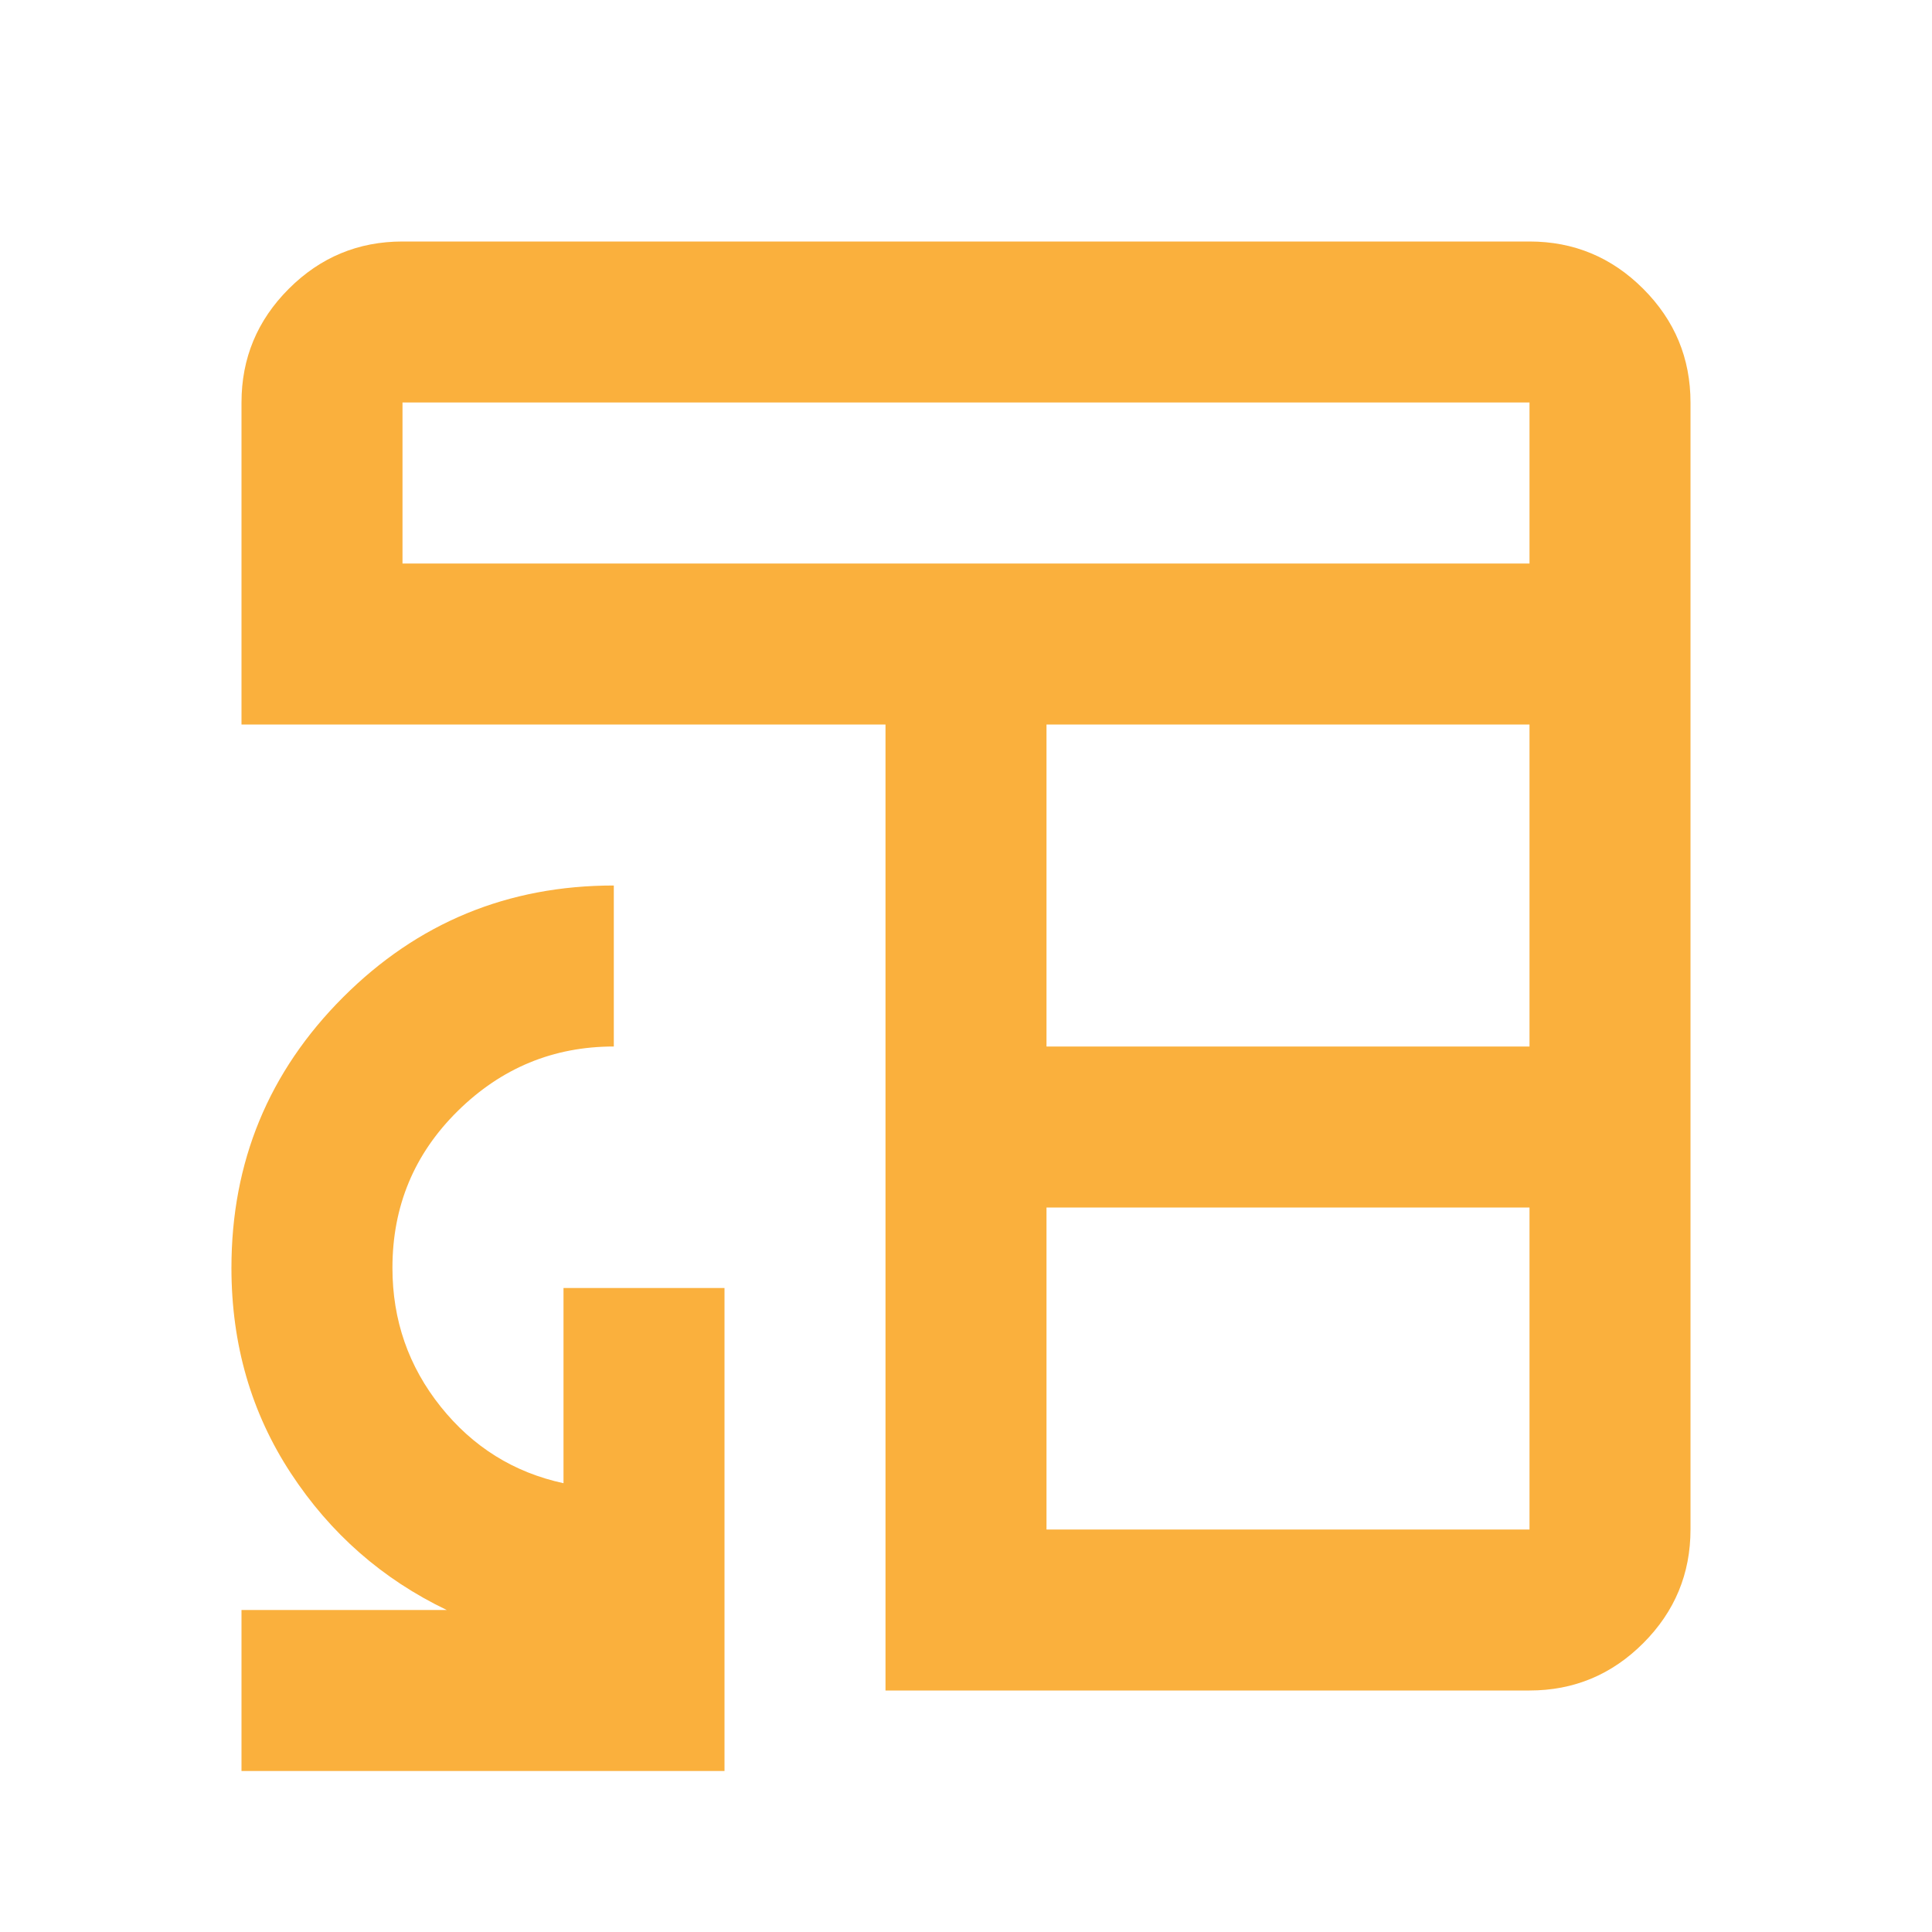
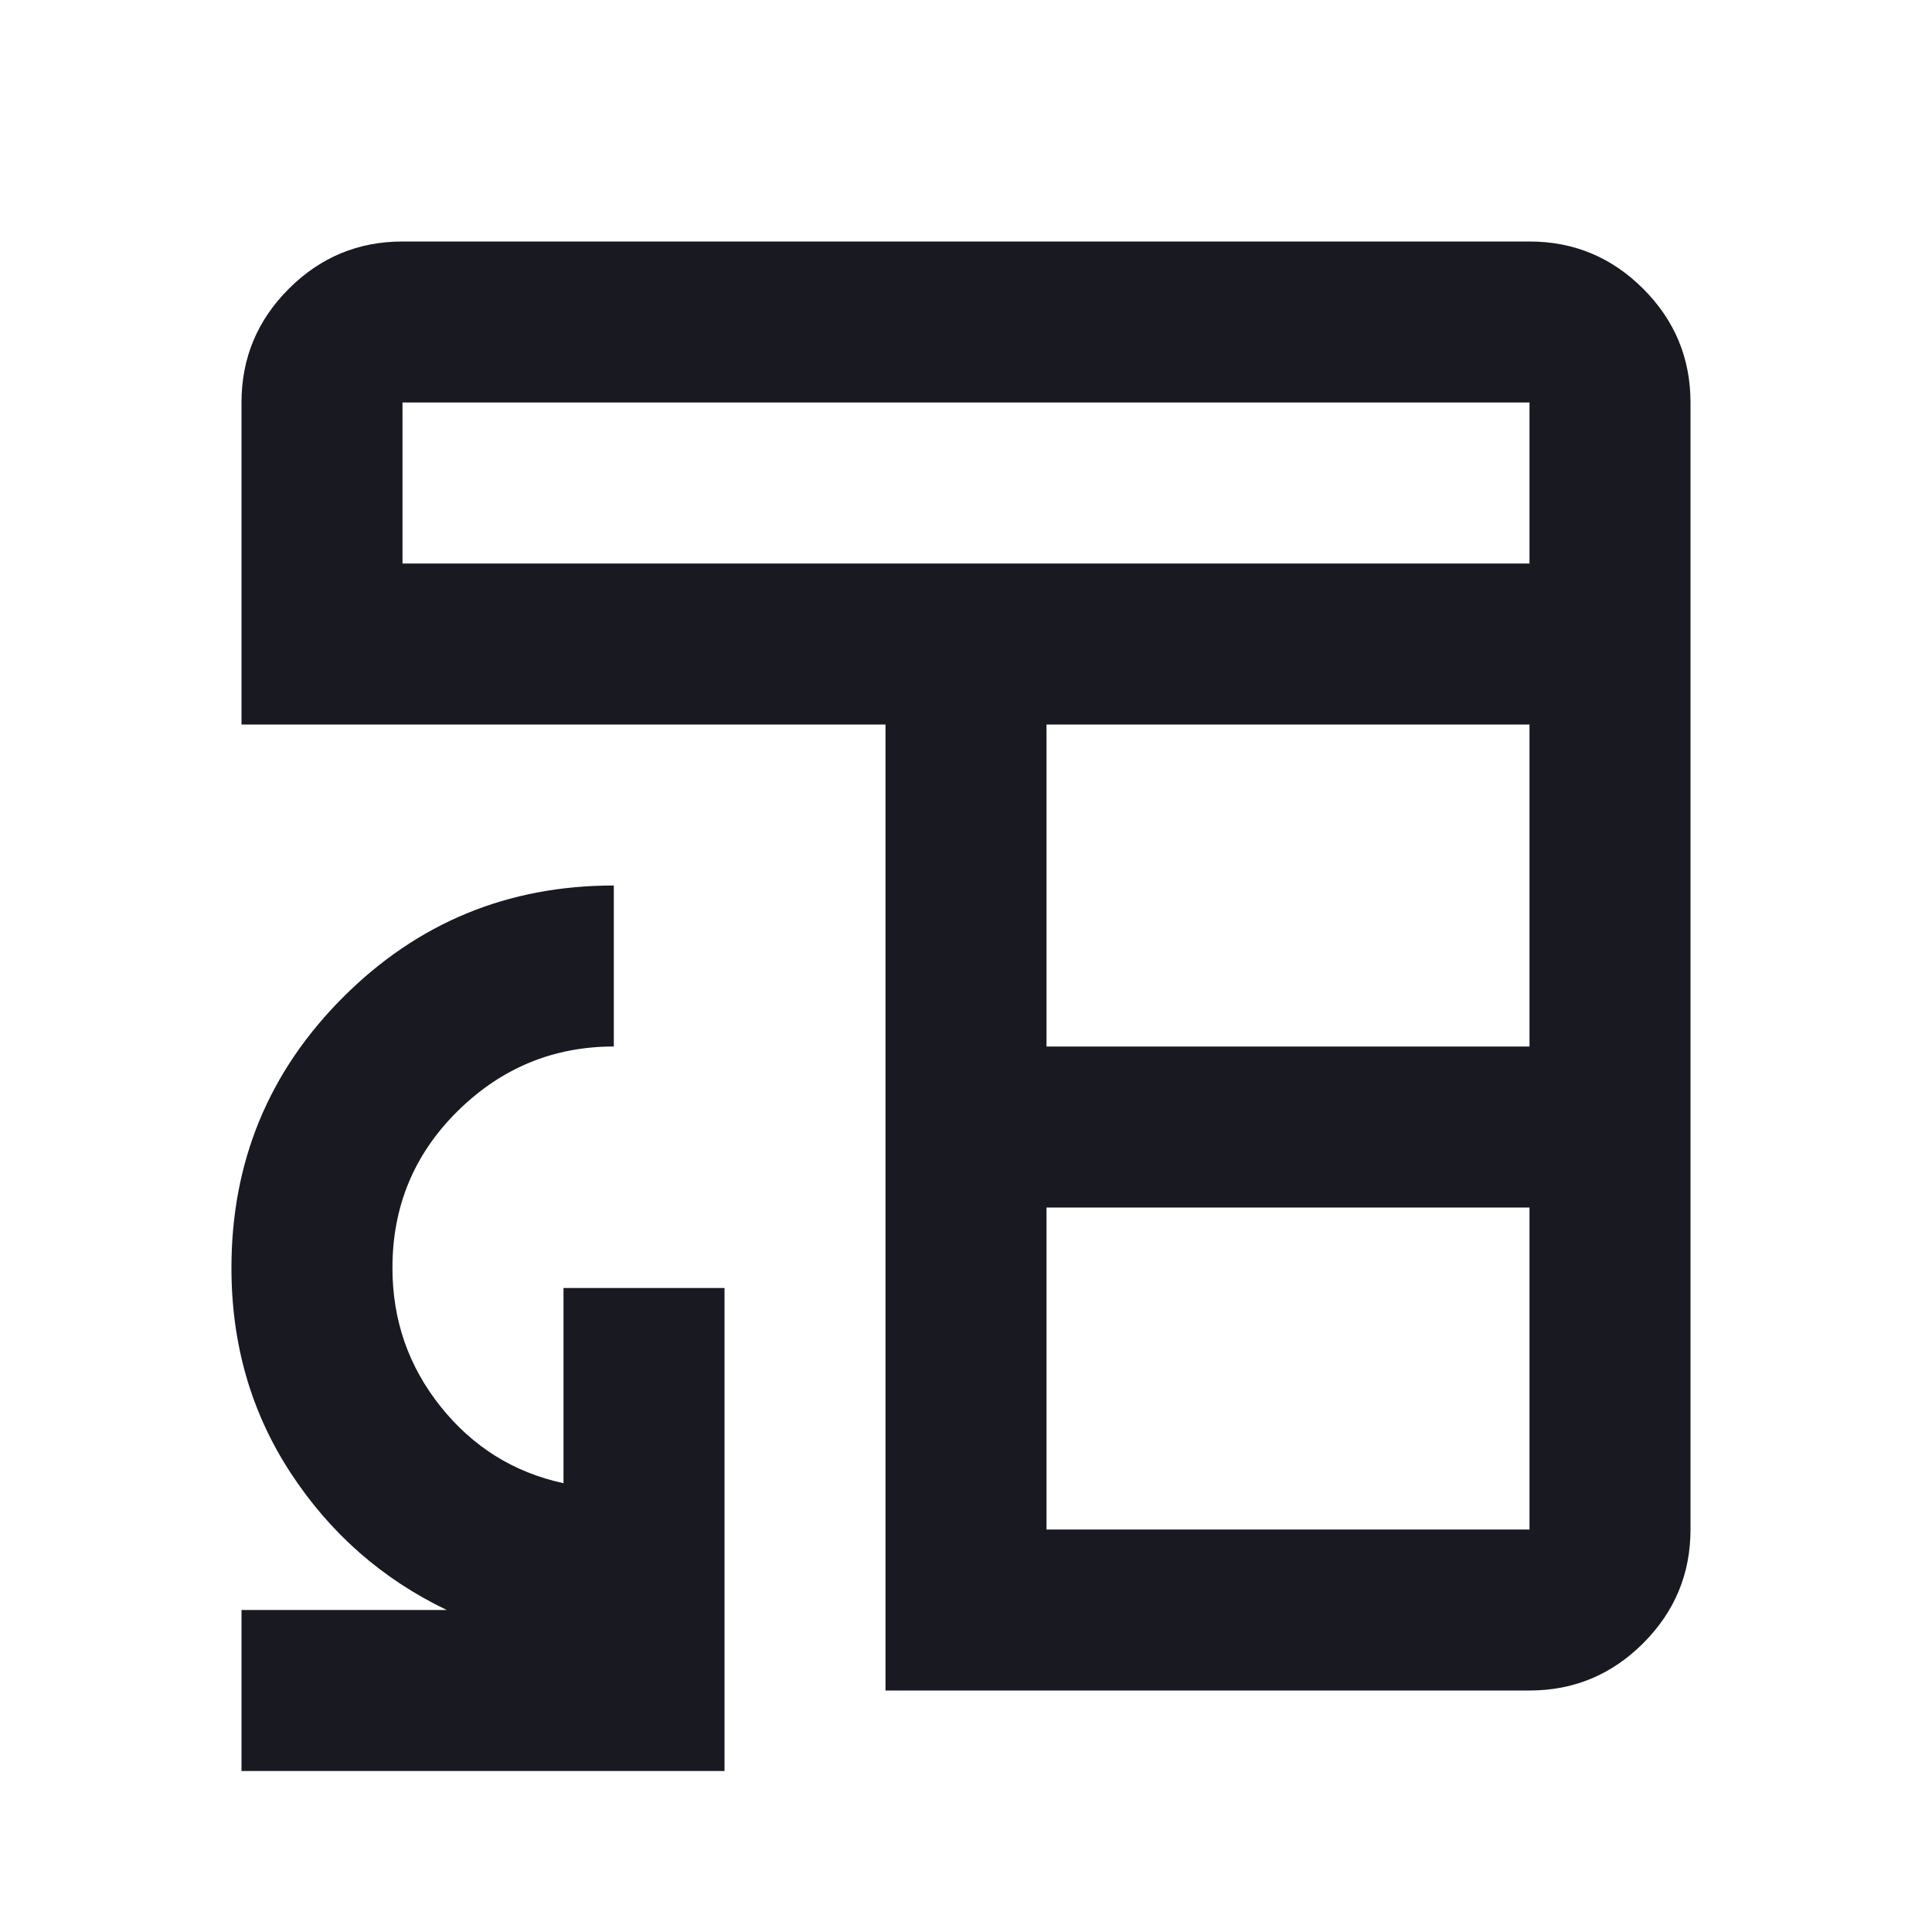
- <svg xmlns="http://www.w3.org/2000/svg" height="24px" viewBox="0 -960 960 960" width="24px" fill="#fab03d">
+ <svg xmlns="http://www.w3.org/2000/svg" height="24px" viewBox="0 -960 960 960" width="24px" fill="#181921">
  <path d="M440-120v-480H120v-160q0-33 23.5-56.5T200-840h560q33 0 56.5 23.5T840-760v560q0 33-23.5 56.5T760-120H440Zm80-80h240v-160H520v160Zm0-240h240v-160H520v160ZM200-680h560v-80H200v80ZM120-80v-80h102q-48-23-77.5-68T115-330q0-79 55.5-134.5T305-520v80q-45 0-77.5 32T195-330q0 39 24 69t61 38v-97h80v240H120Z" />
</svg>
